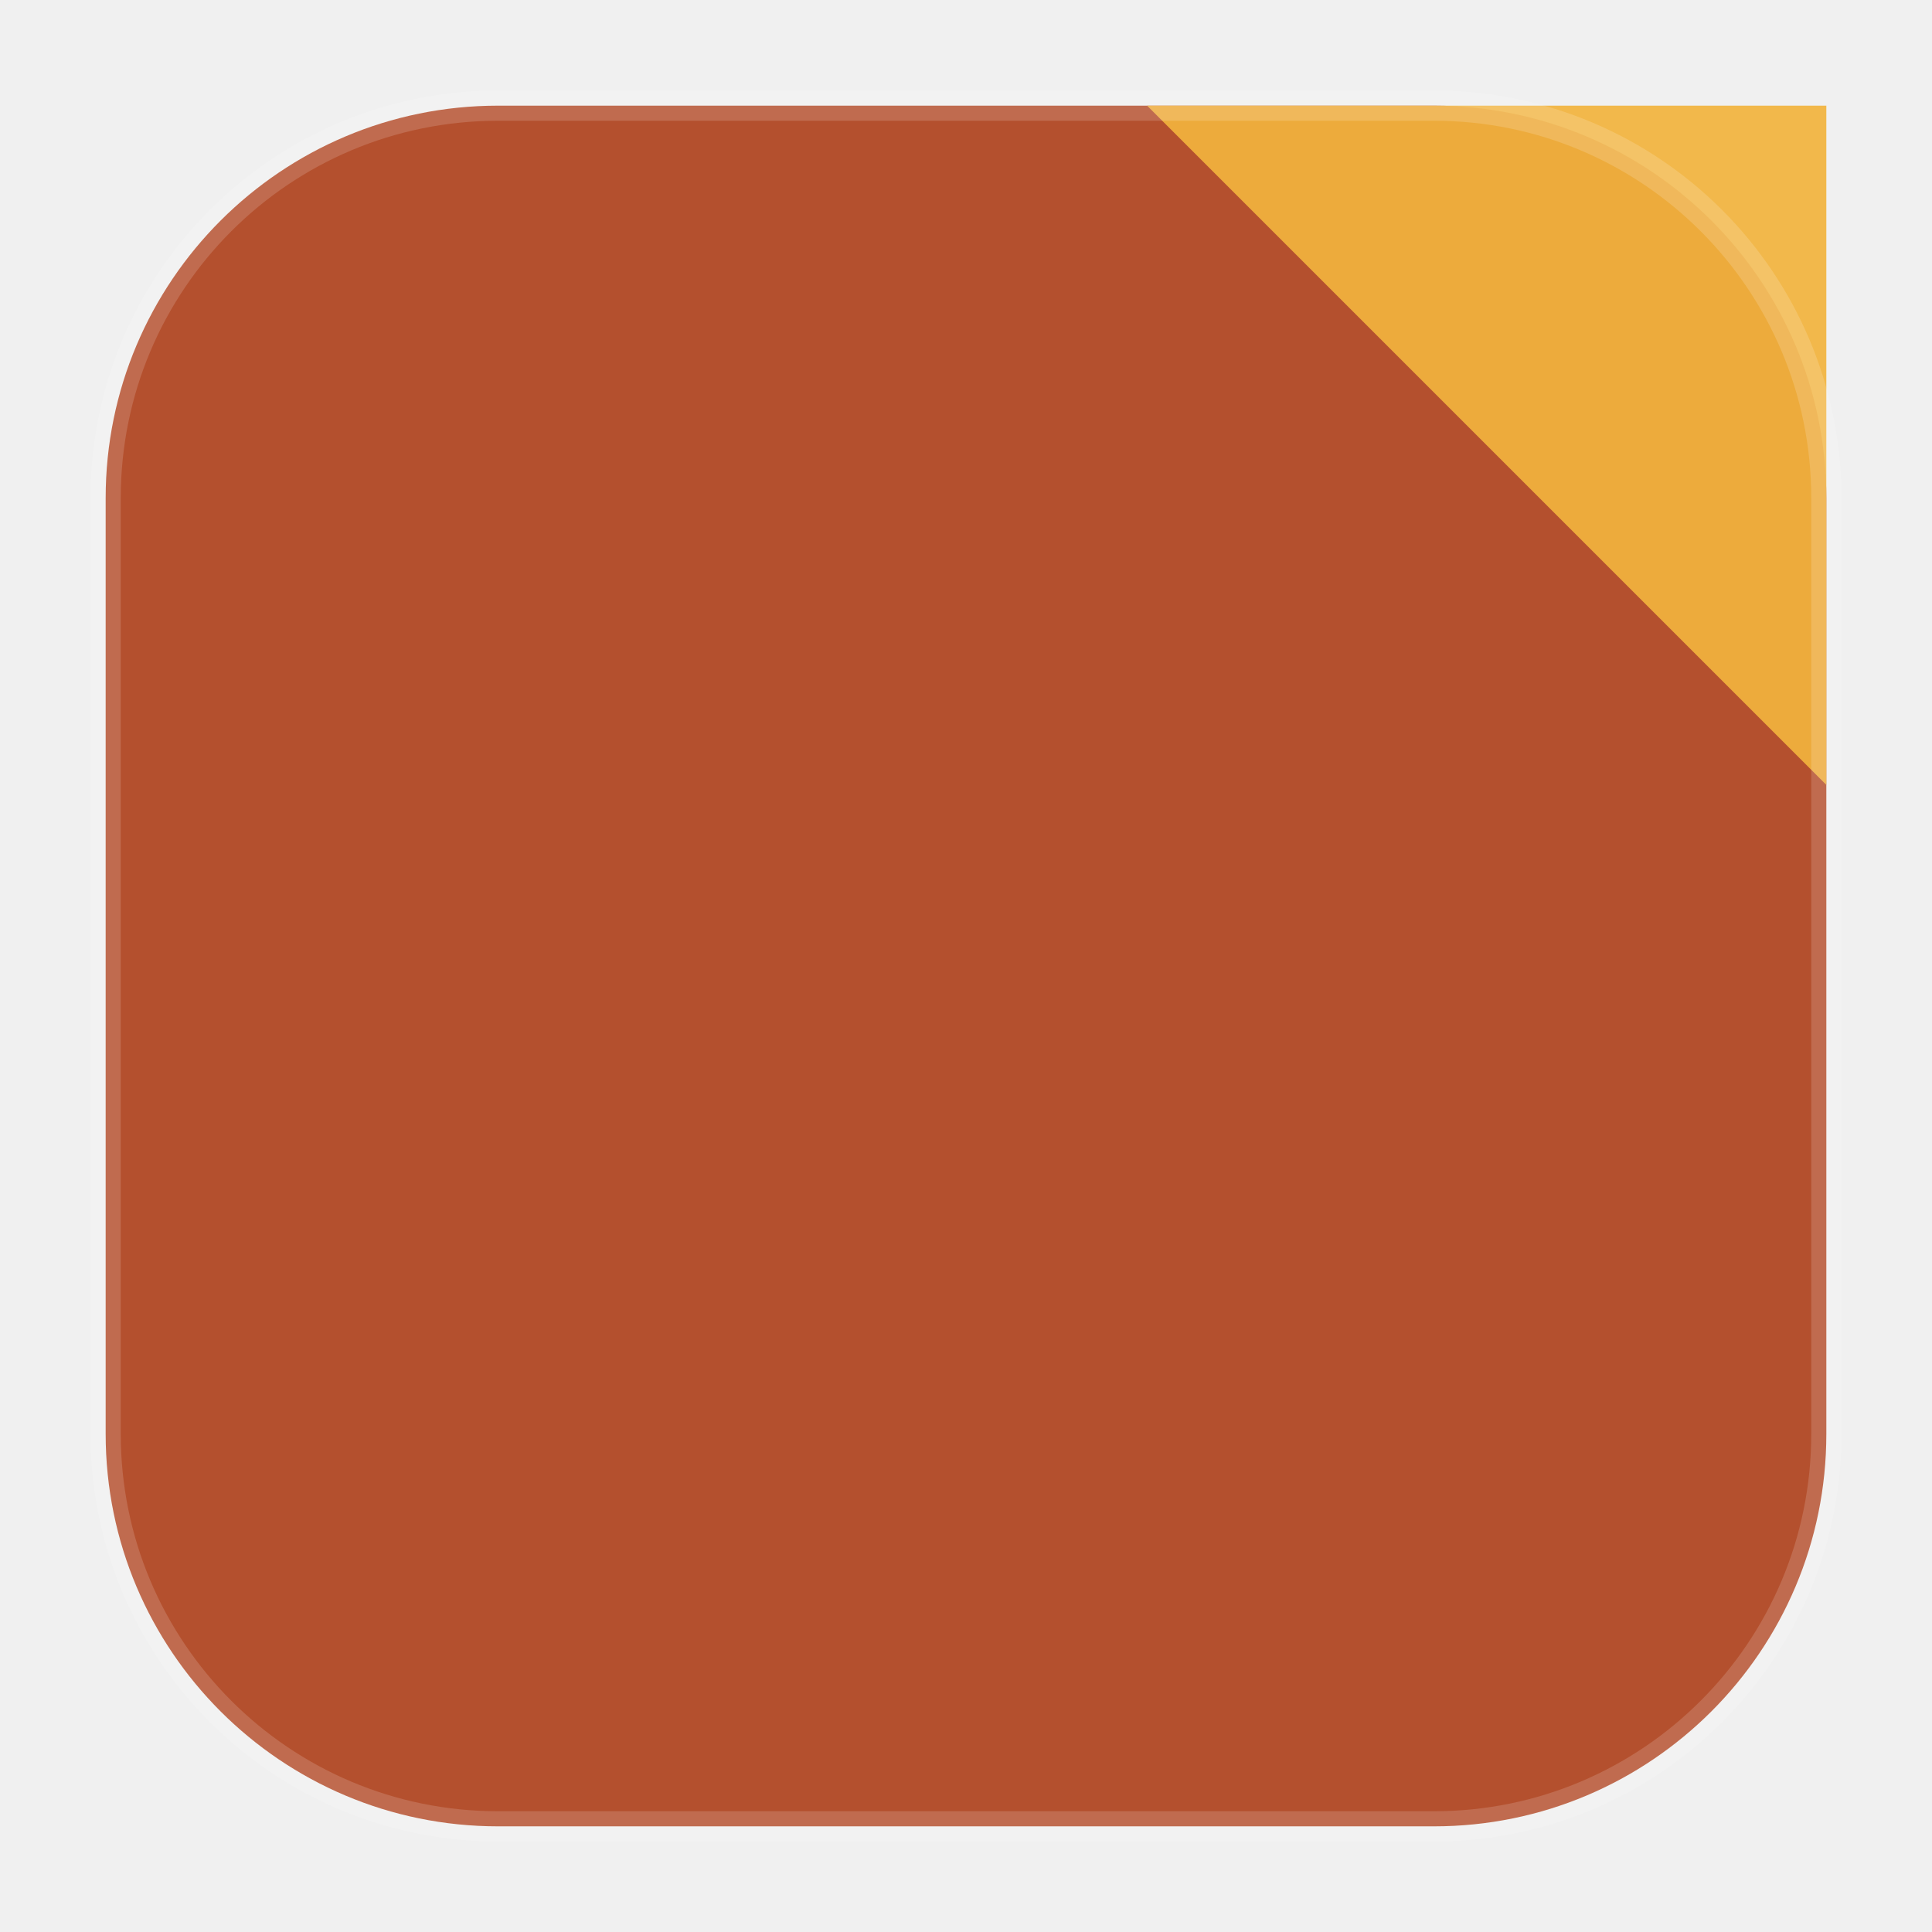
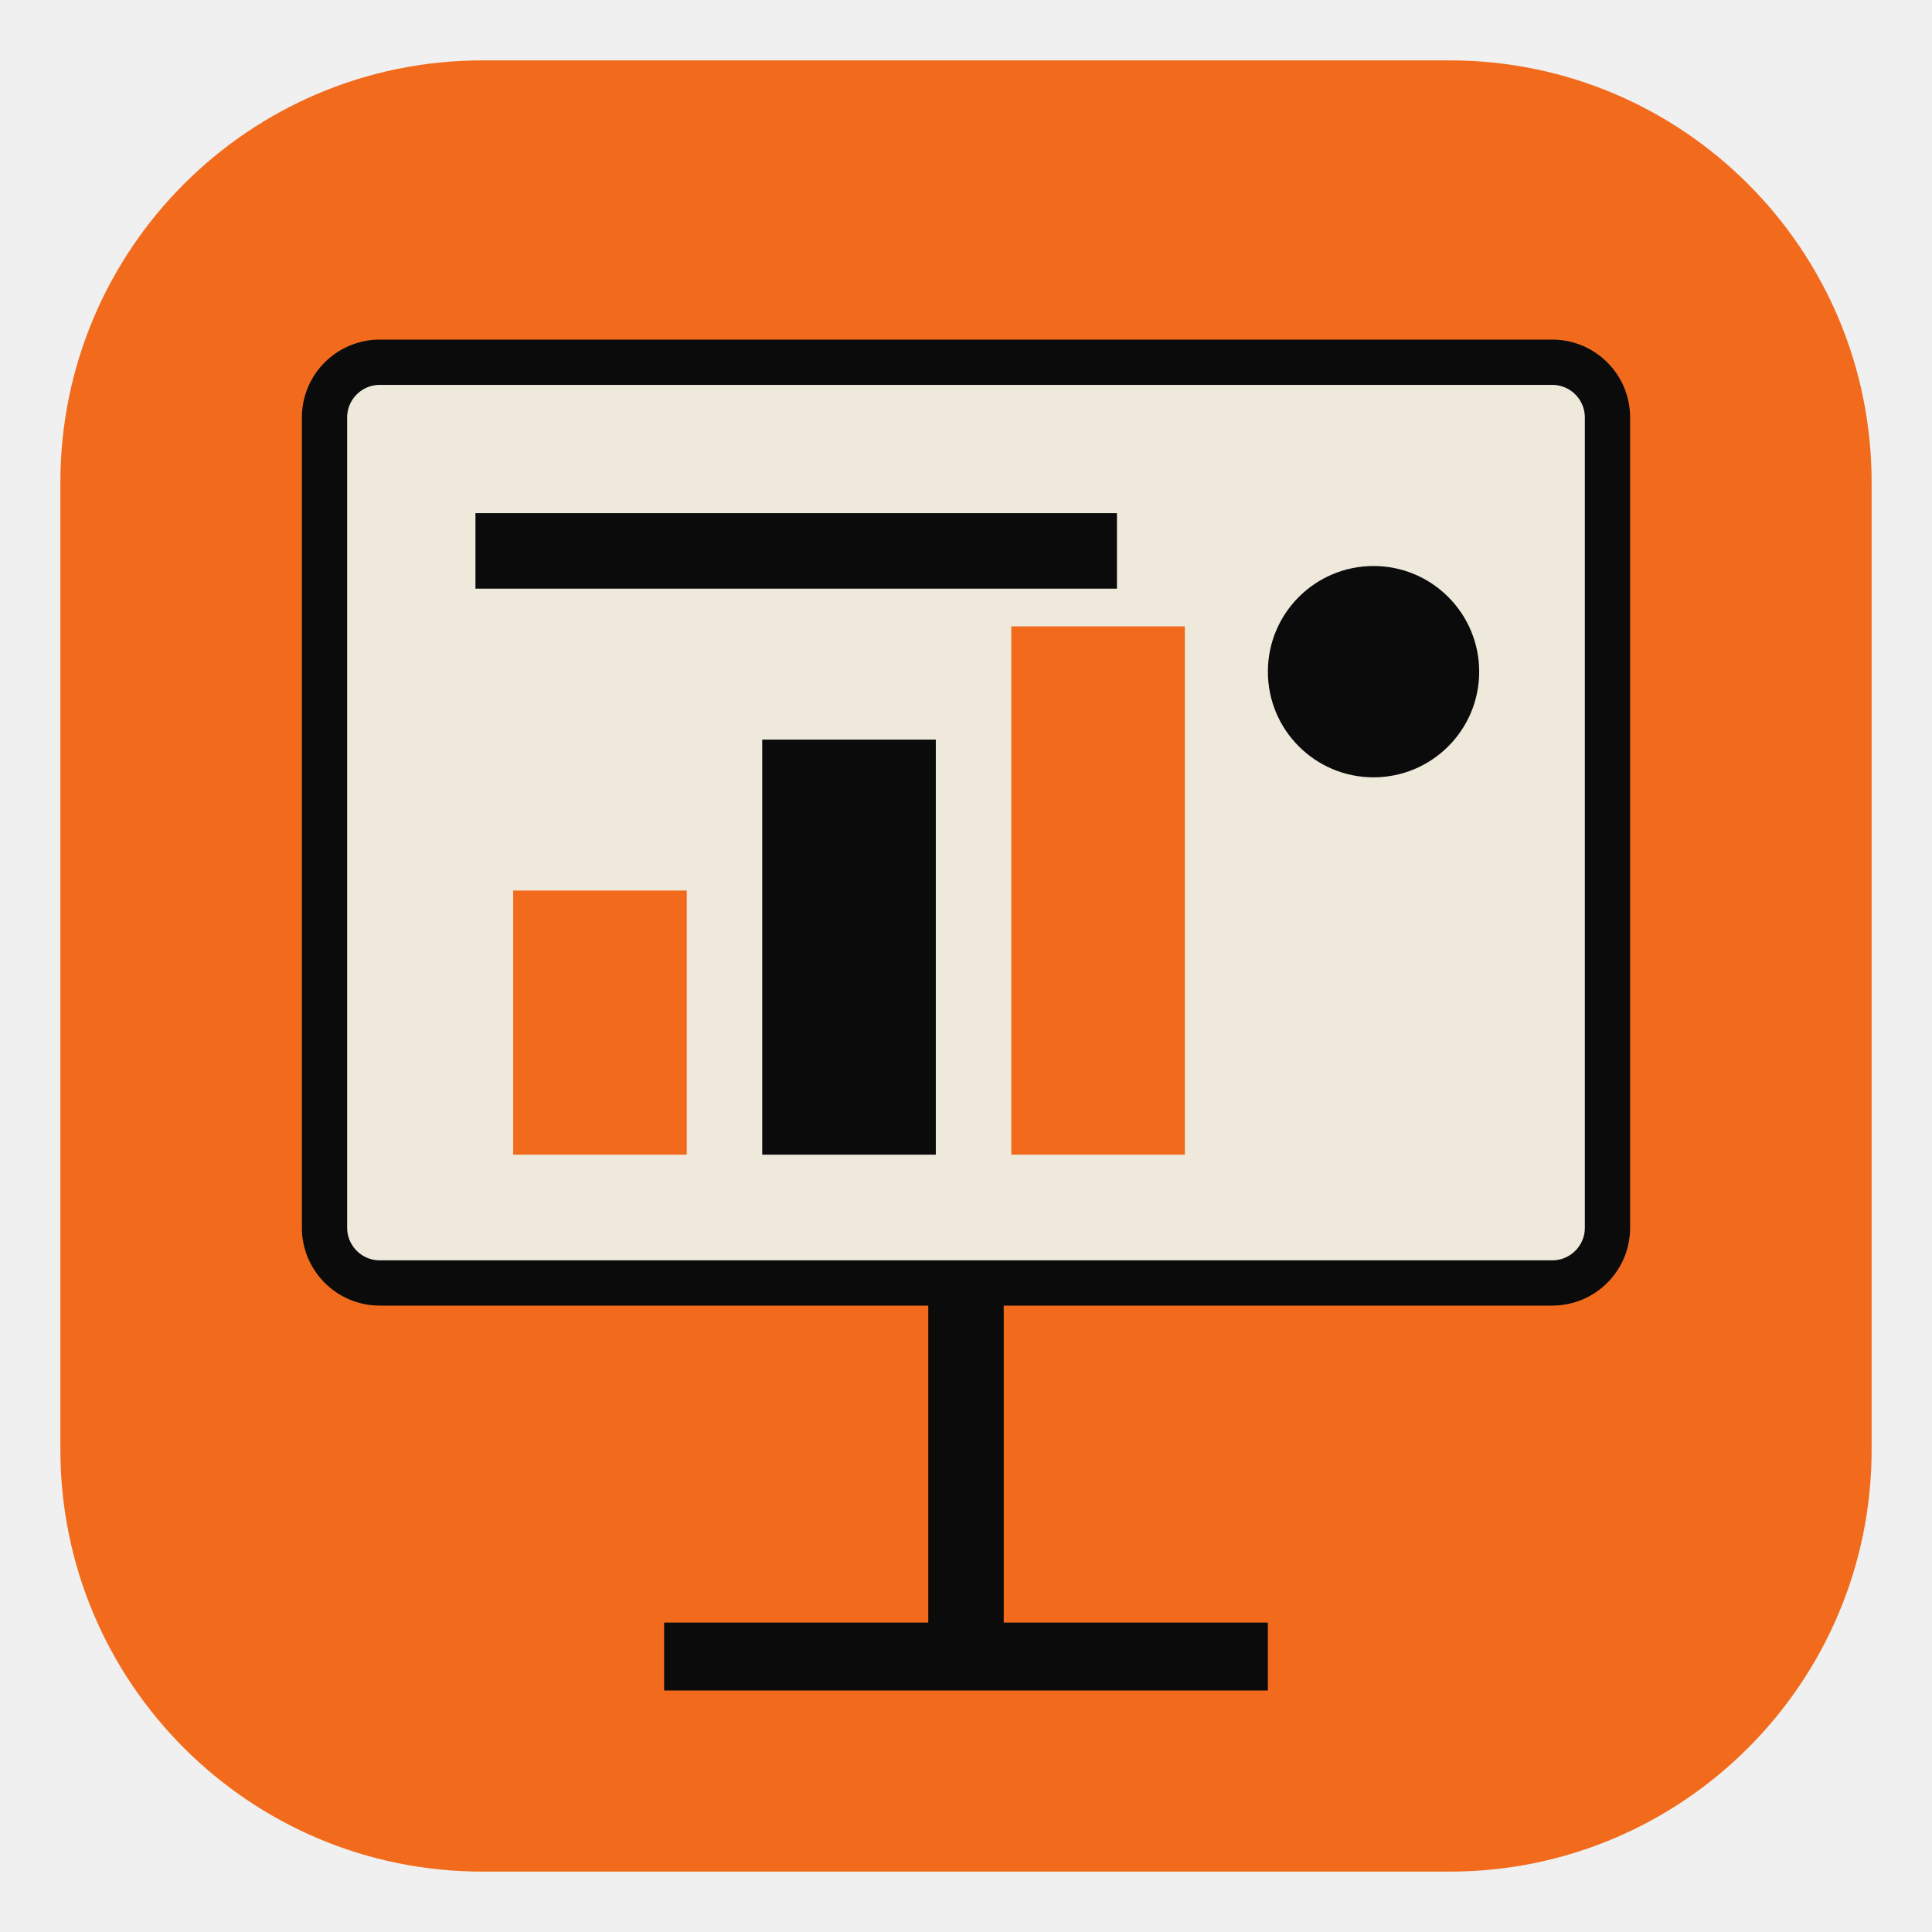
- <svg xmlns="http://www.w3.org/2000/svg" viewBox="0 0 64 64" width="64" height="64">
-   <rect x="3.5" y="3.5" width="57" height="57" rx="13" fill="#B4502E" />
-   <path d="M38 3.5 H60.5 V26 Z" fill="#F2B33D" fill-opacity="0.92" />
-   <rect x="3.5" y="3.5" width="57" height="57" rx="13" fill="none" stroke="#FFFFFF" stroke-opacity="0.16" />
+ <svg xmlns="http://www.w3.org/2000/svg" viewBox="0 0 512 512">
+   <rect x="16" y="16" width="480" height="480" rx="111.84" fill="#f26b1d" />
+   <rect x="246" y="330" width="20" height="110" fill="#0b0b0c" />
+   <rect x="176" y="430" width="160" height="18" fill="#0b0b0c" />
+   <rect x="86" y="96" width="340" height="244" rx="14.64" fill="#efe9dc" stroke="#0b0b0c" stroke-width="12" />
+   <rect x="126" y="136" width="170" height="20" fill="#0b0b0c" />
+   <rect x="136" y="236" width="46" height="70" fill="#f26b1d" />
+   <rect x="202" y="196" width="46" height="110" fill="#0b0b0c" />
+   <rect x="268" y="166" width="46" height="140" fill="#f26b1d" />
+   <circle cx="364" cy="178" r="28" fill="#0b0b0c" />
</svg>
